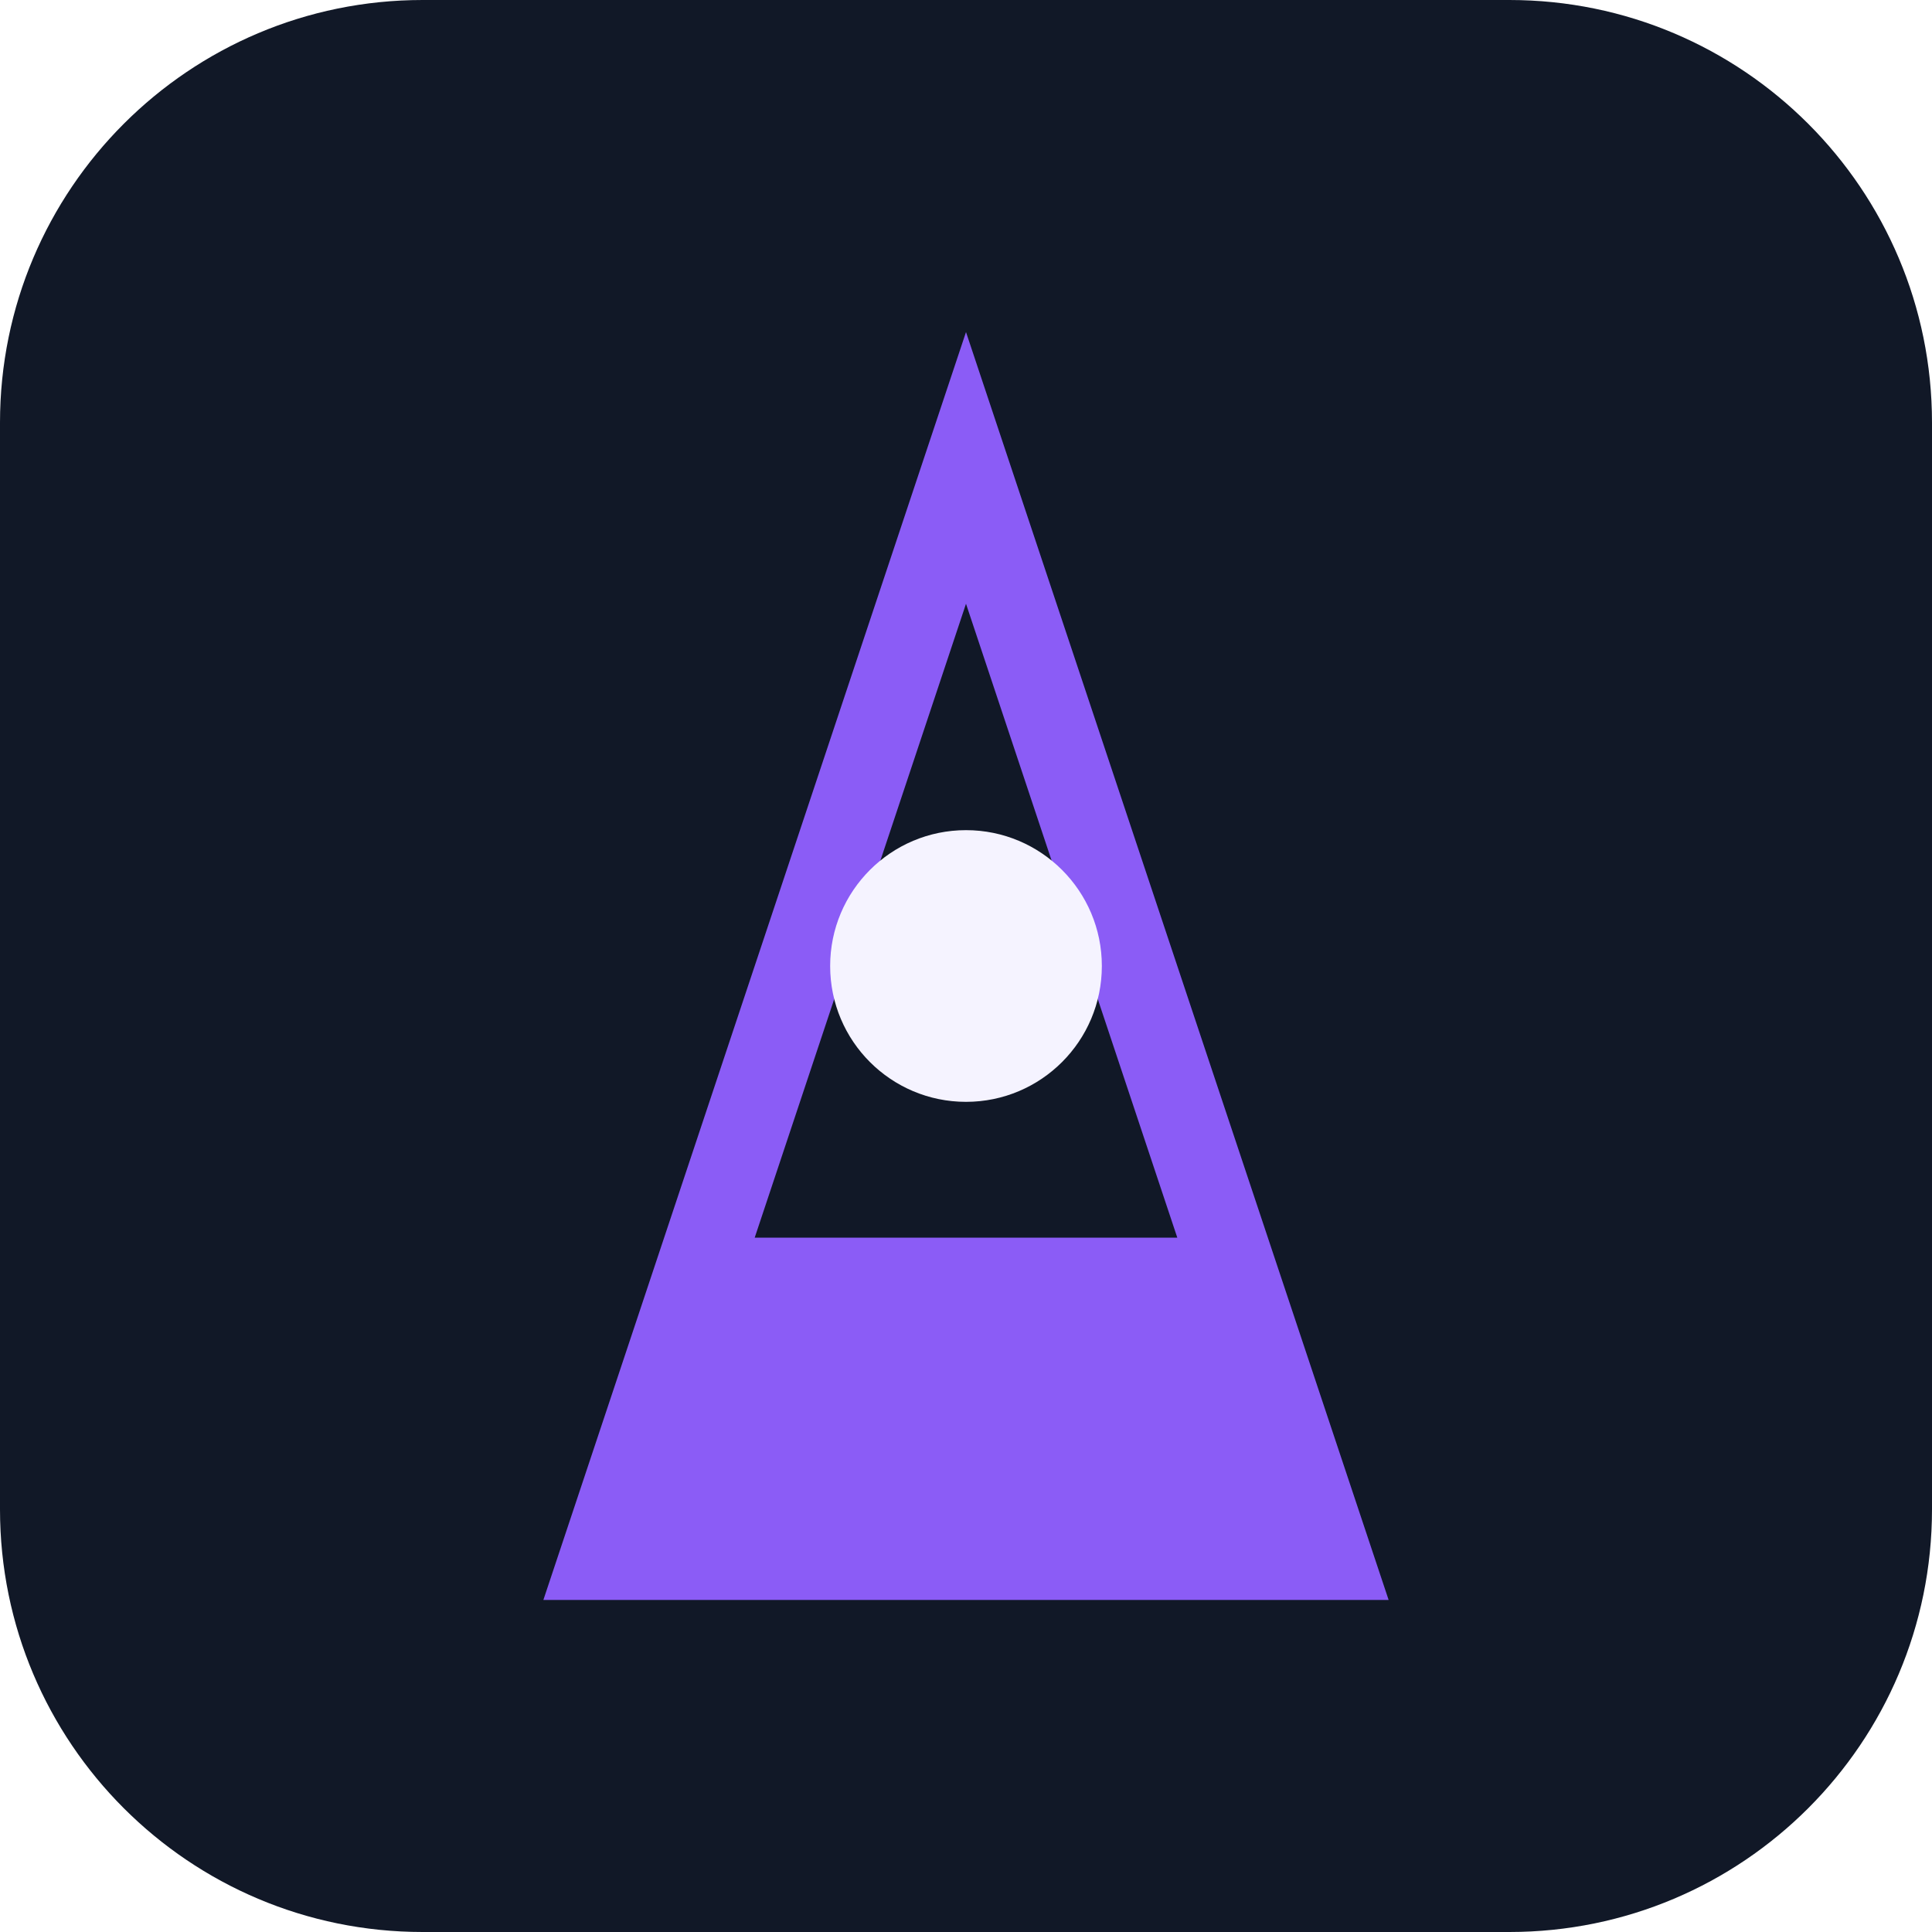
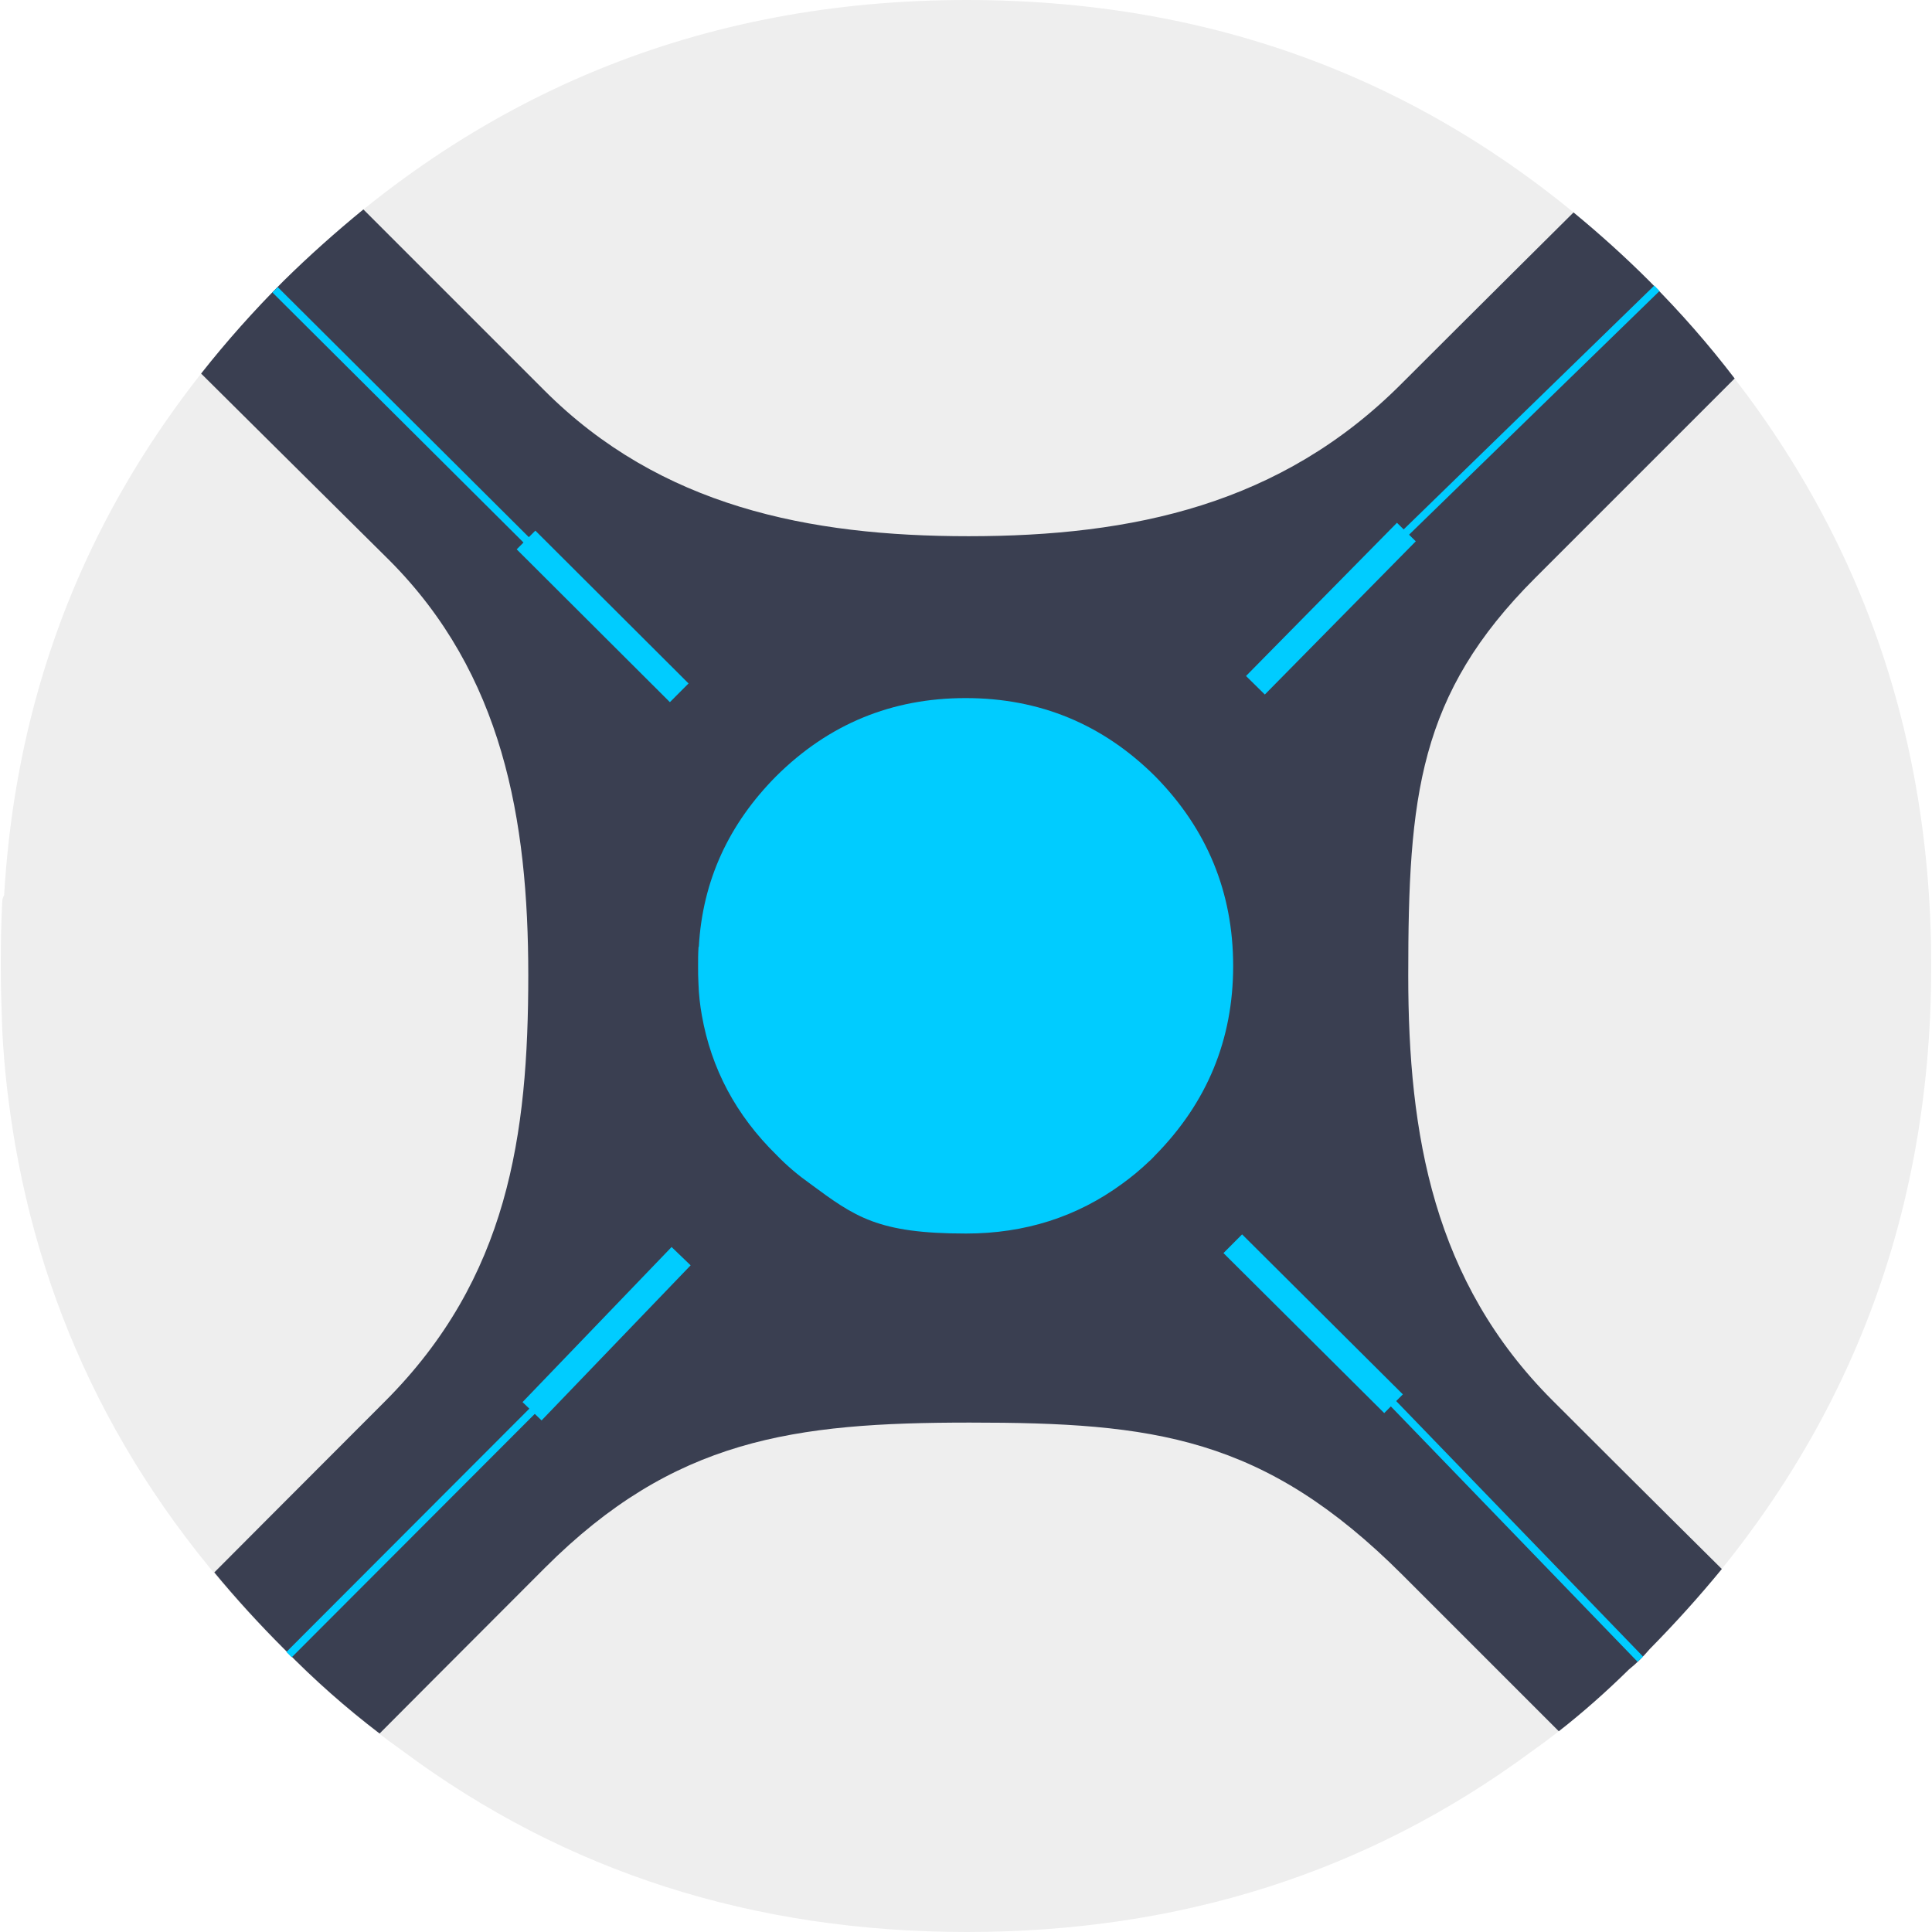
- <svg xmlns="http://www.w3.org/2000/svg" viewBox="0 0 128 128" role="img" aria-label="Sonarr icon">
-   <rect width="128" height="128" rx="28" fill="#111827" />
-   <path d="M64 22l28 84H36l28-84zm0 18l-14 42h28L64 40z" fill="#8b5cf6" />
-   <circle cx="64" cy="64" r="9" fill="#f5f3ff" />
+ <svg xmlns="http://www.w3.org/2000/svg" xml:space="preserve" viewBox="0 0 512 512">
+   <path d="M511.8 256c0 70.4-24.9 130.8-74.6 181.1-1.7 2-3.5 3.8-5.5 5.4-8.2 8-16.8 15.3-26 21.8Q341.05 512 256.3 512c-56.6 0-106.3-15.9-149.2-47.7-11.3-8-22-17.1-31.9-27.3C36.5 398.7 12.8 354 4 303.2c-1.7-9.9-2.9-20-3.4-30.2-.2-5.7-.4-11.3-.4-17 0-6 .1-11.7.4-17.1 0-.6.2-1.1.5-1.7 3.7-62.8 28.4-117 74.1-162.8C125.5 24.8 185.8 0 256.2 0c70.7 0 131 24.8 180.9 74.5q74.7 75.9 74.7 181.5" style="fill-rule:evenodd;clip-rule:evenodd;fill:#eee" />
+   <path d="m459.7 100.3-52.9 52.9c-30.9 30.9-33.6 57.8-33.6 105.3 0 42.3 6.7 81.1 38.2 112.6 23 23 44.9 44.7 44.9 44.7-5.9 7.2-12.3 14.3-19.1 21.2-1.7 2-3.5 3.8-5.5 5.4-6 5.9-12.2 11.4-18.6 16.4l-41.4-41.4C334.9 380.6 305.6 377 257 377c-46.7 0-78.4 4.3-112.6 38.5-20.4 20.4-43.8 43.9-43.8 43.9-8.9-6.8-17.3-14.2-25.3-22.4-6.6-6.6-12.8-13.4-18.5-20.3 0 0 23.1-23.2 45.2-45.3 32.7-32.7 38-70.6 38-113 0-41.3-6.8-79.8-36.8-109.9C82.2 127.7 53.3 99 53.3 99c6.7-8.5 14-16.7 21.8-24.5 6.9-6.8 14-13.1 21.2-19l48 48c30.7 30.7 70 38.6 112.4 38.6 43.6 0 82.8-8.4 114.7-40.4C391 82.1 417 56.3 417 56.3c6.8 5.6 13.5 11.6 20.1 18.2 8.3 8.3 15.8 16.9 22.6 25.8" style="fill-rule:evenodd;clip-rule:evenodd;fill:#3a3f51" />
+   <path d="M186 269.1c-.5-2.8-.8-5.5-.9-8.4-.1-1.6-.1-3.1-.1-4.7 0-1.7 0-3.2.1-4.7 0-.2 0-.3.1-.5 1-17.4 7.9-32.4 20.5-45.1 13.9-13.8 30.6-20.7 50.2-20.7s36.3 6.9 50.2 20.7c13.8 14 20.7 30.8 20.7 50.3s-6.9 36.2-20.7 50.2c-.5.5-1 1.1-1.5 1.5q-3.45 3.3-7.2 6-18 13.2-41.4 13.2c-23.4 0-29.4-4.4-41.3-13.2-3.1-2.2-6.1-4.7-8.9-7.6-10.8-10.6-17.3-22.9-19.8-37" style="fill-rule:evenodd;clip-rule:evenodd;fill:#0cf" />
+   <path d="m372.7 141-35.4 34.6M72.9 76.8l96.5 96.1m199.7 198.9 65.6 67.9m4.4-363.3L372.7 141M76.6 438.5l64.6-64.7" style="fill:none;stroke:#0cf;stroke-width:2;stroke-miterlimit:1" />
+   <path d="m372.7 141-40 40.6m-193.3-38.5 40.6 40.5M141 374l39.5-41.1m146.2-3.3 42.6 42.4" style="fill:none;stroke:#0cf;stroke-width:7;stroke-miterlimit:1" />
</svg>
